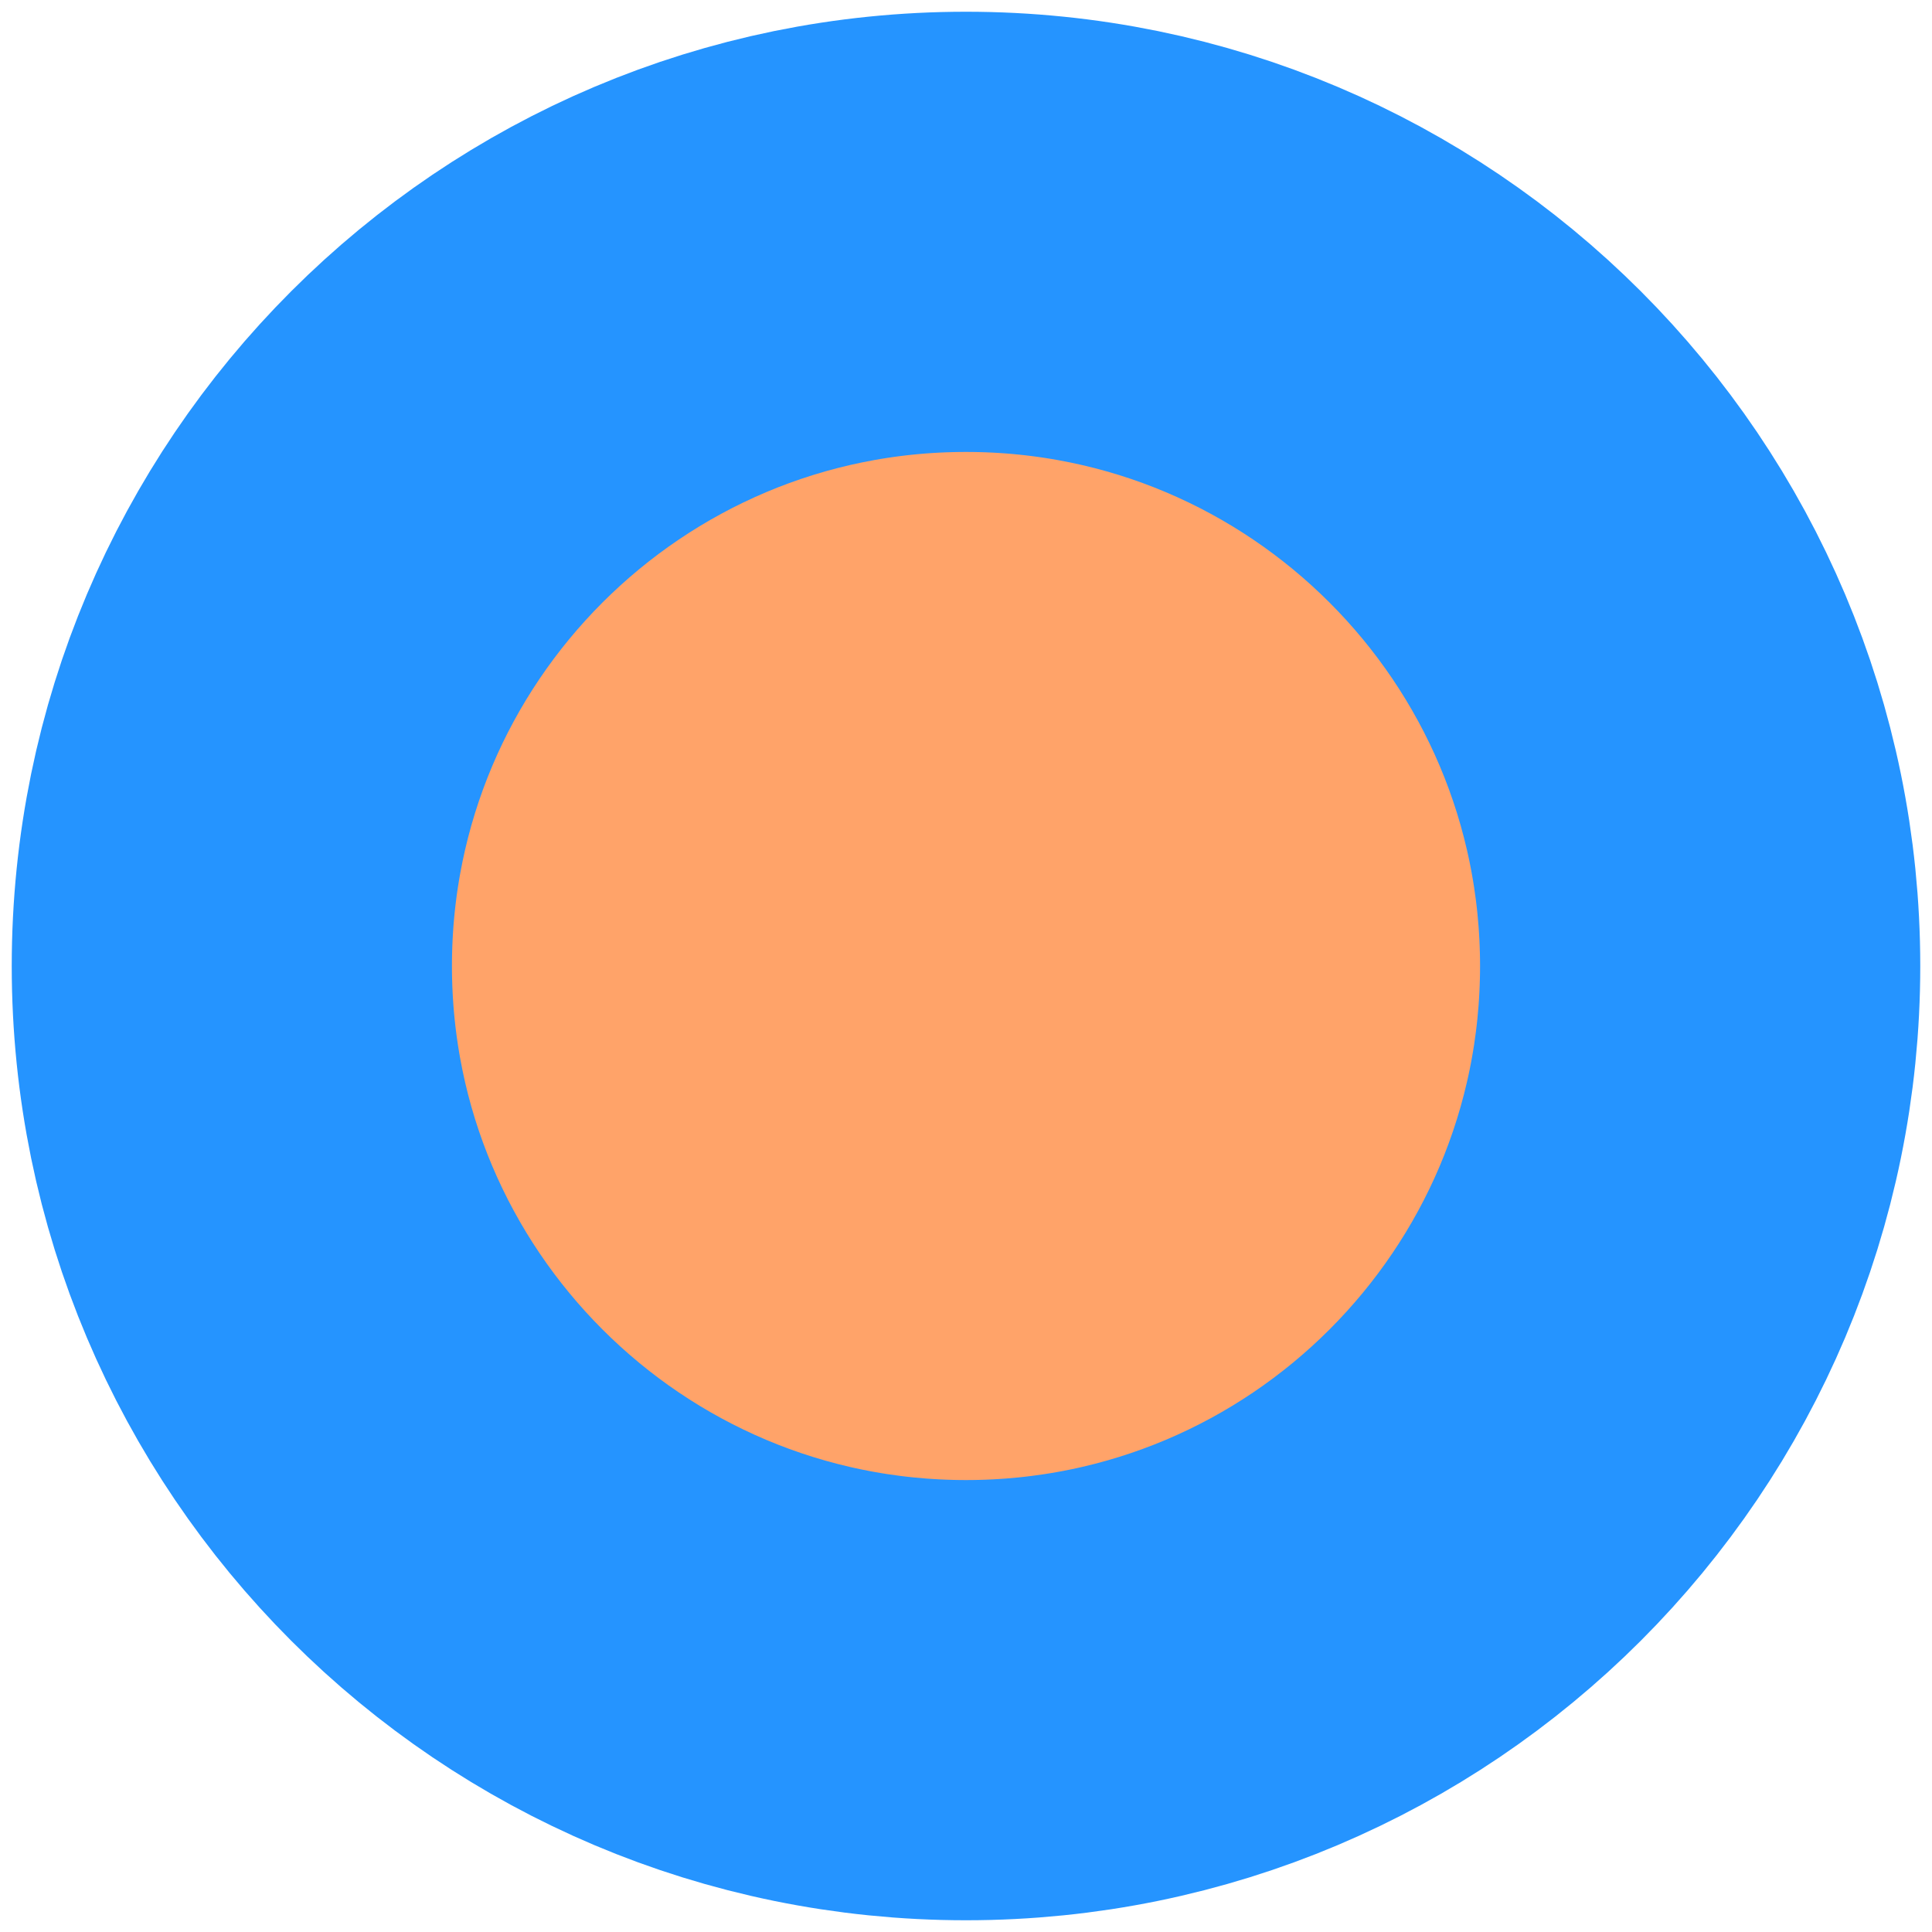
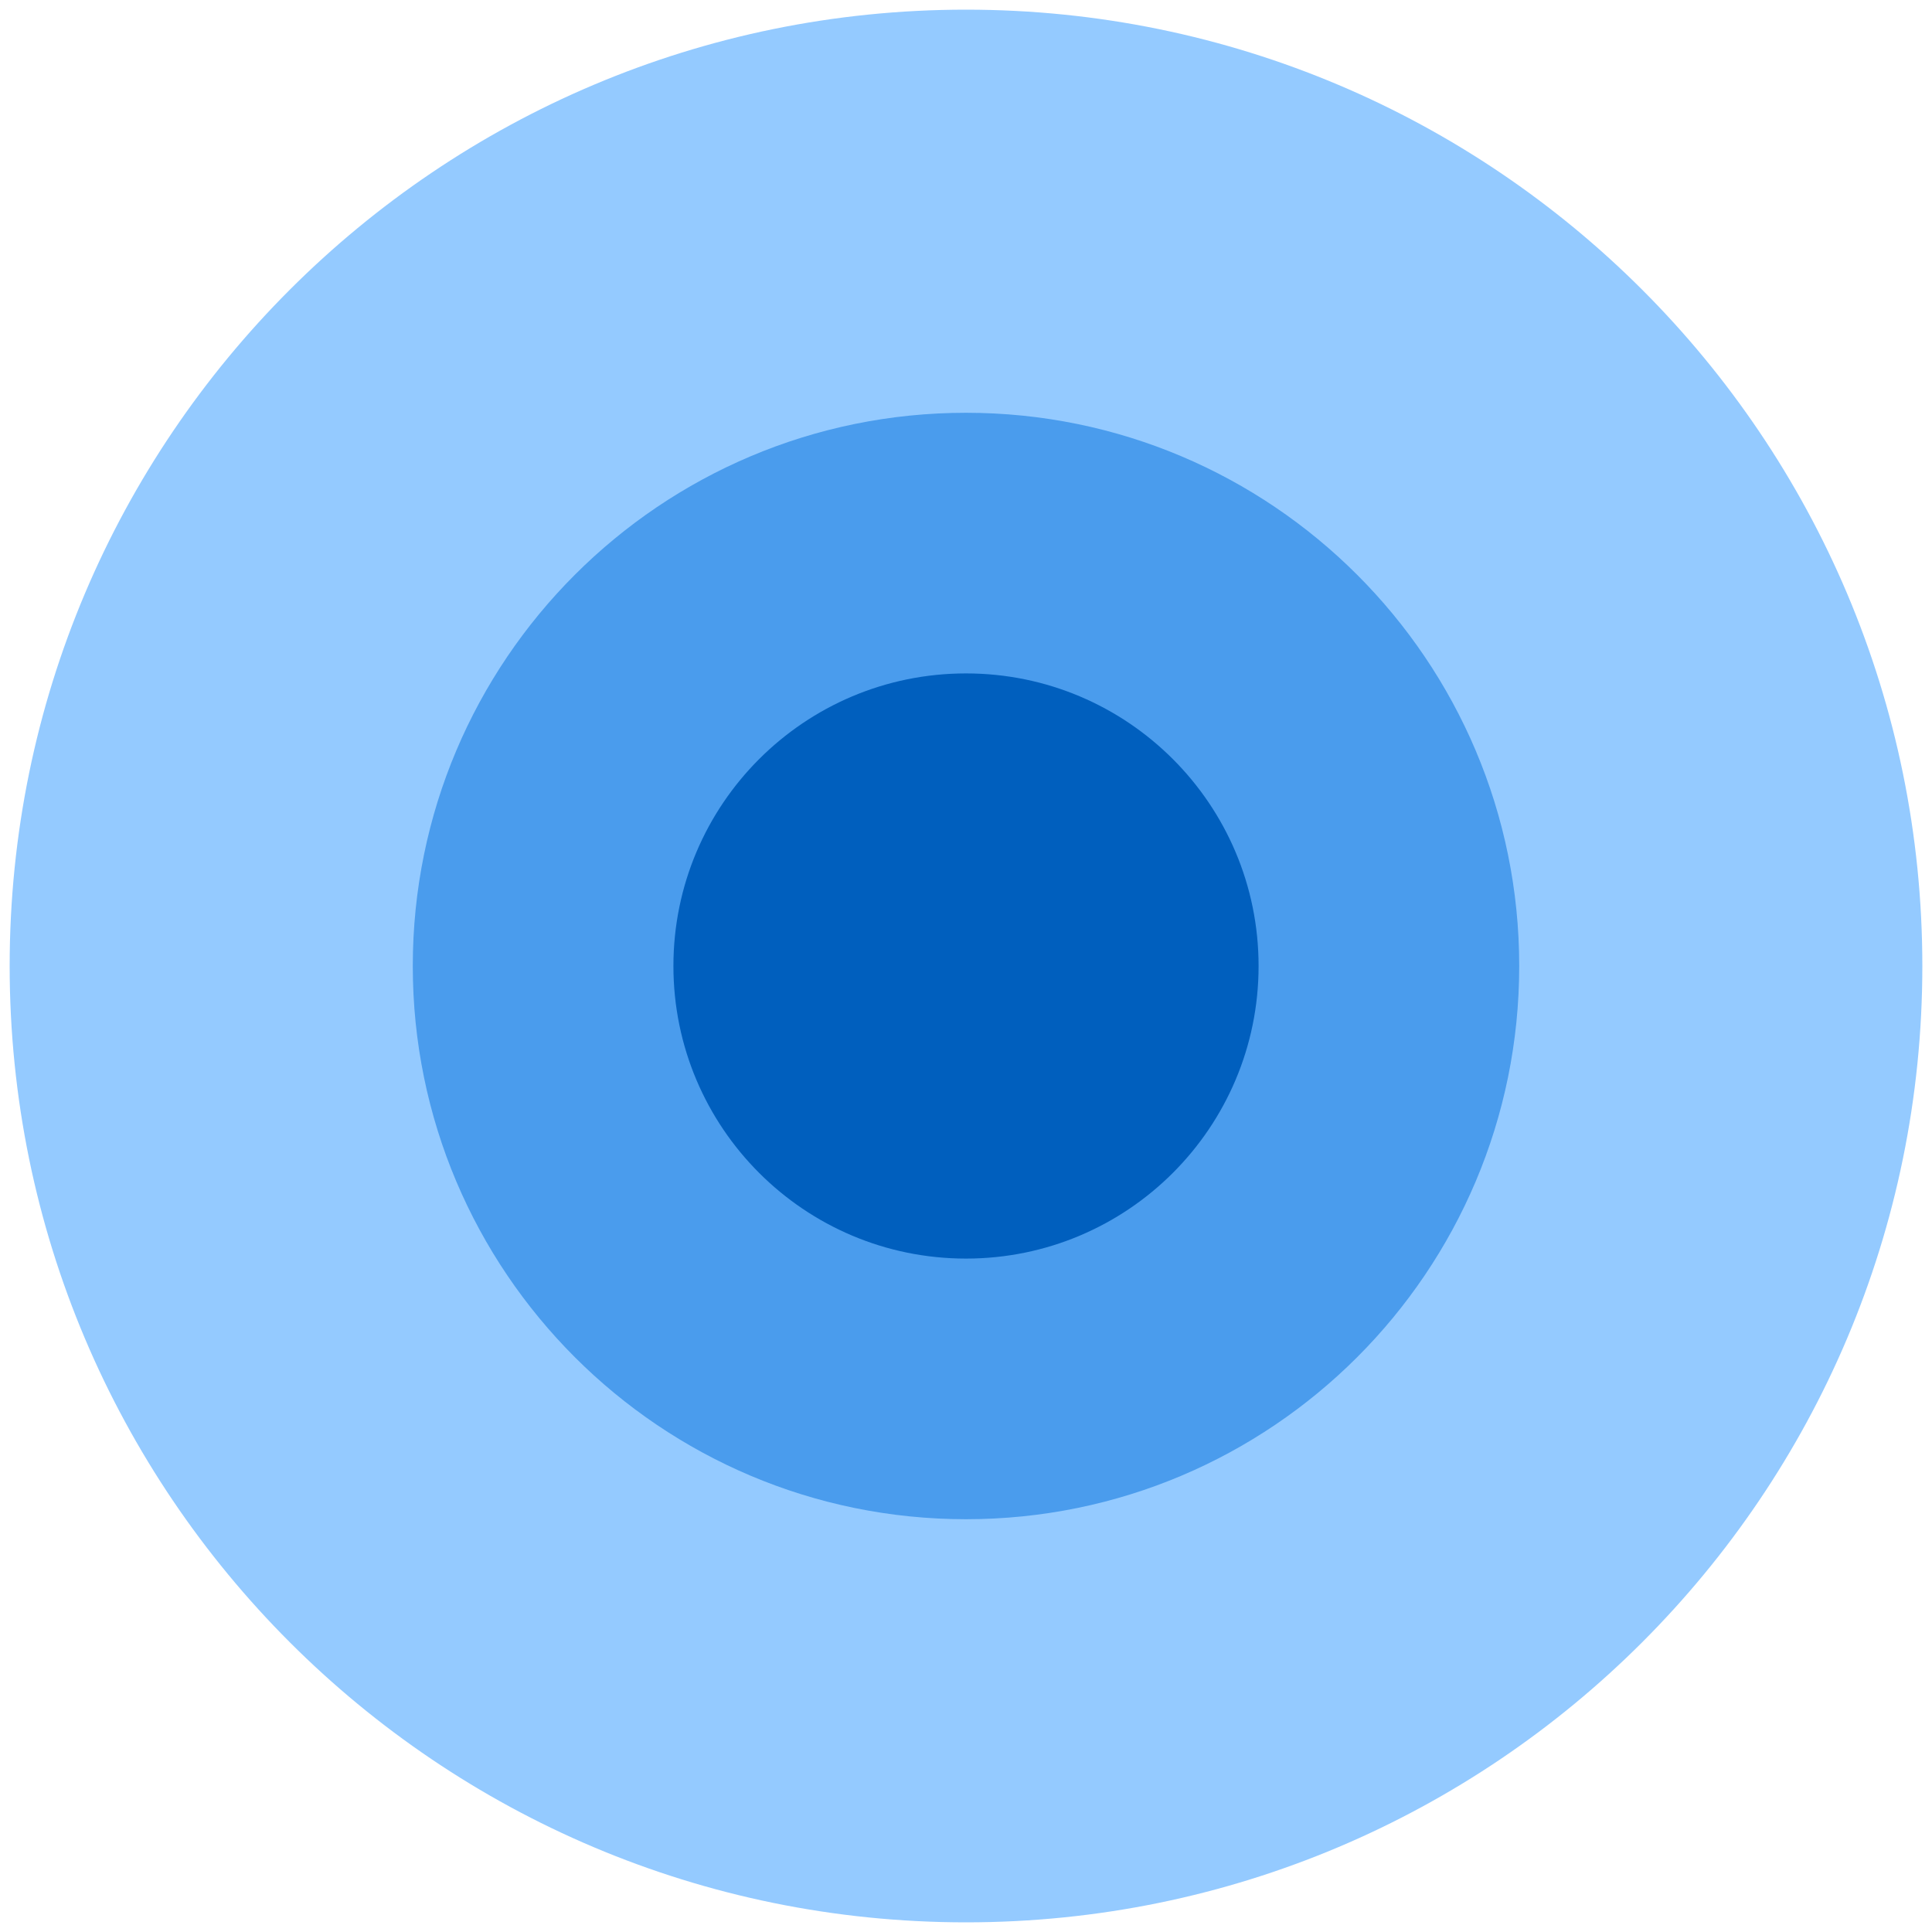
<svg xmlns="http://www.w3.org/2000/svg" viewBox="0 0 200 200">
-   <circle cx="100" cy="100" r="76" fill="#ffa369" stroke="#2594ff" stroke-width="45.57" stroke-linecap="round" stroke-linejoin="round" paint-order="markers fill stroke" />
+   <circle cx="100" cy="100" r="99" fill="#94caff" paint-order="markers fill stroke" />
+   <circle cx="100" cy="100" r="57.269" fill="#4a9ced" paint-order="markers fill stroke" />
+   <circle cx="100" cy="100" r="30.288" fill="#005fbe" paint-order="markers fill stroke" />
</svg>
